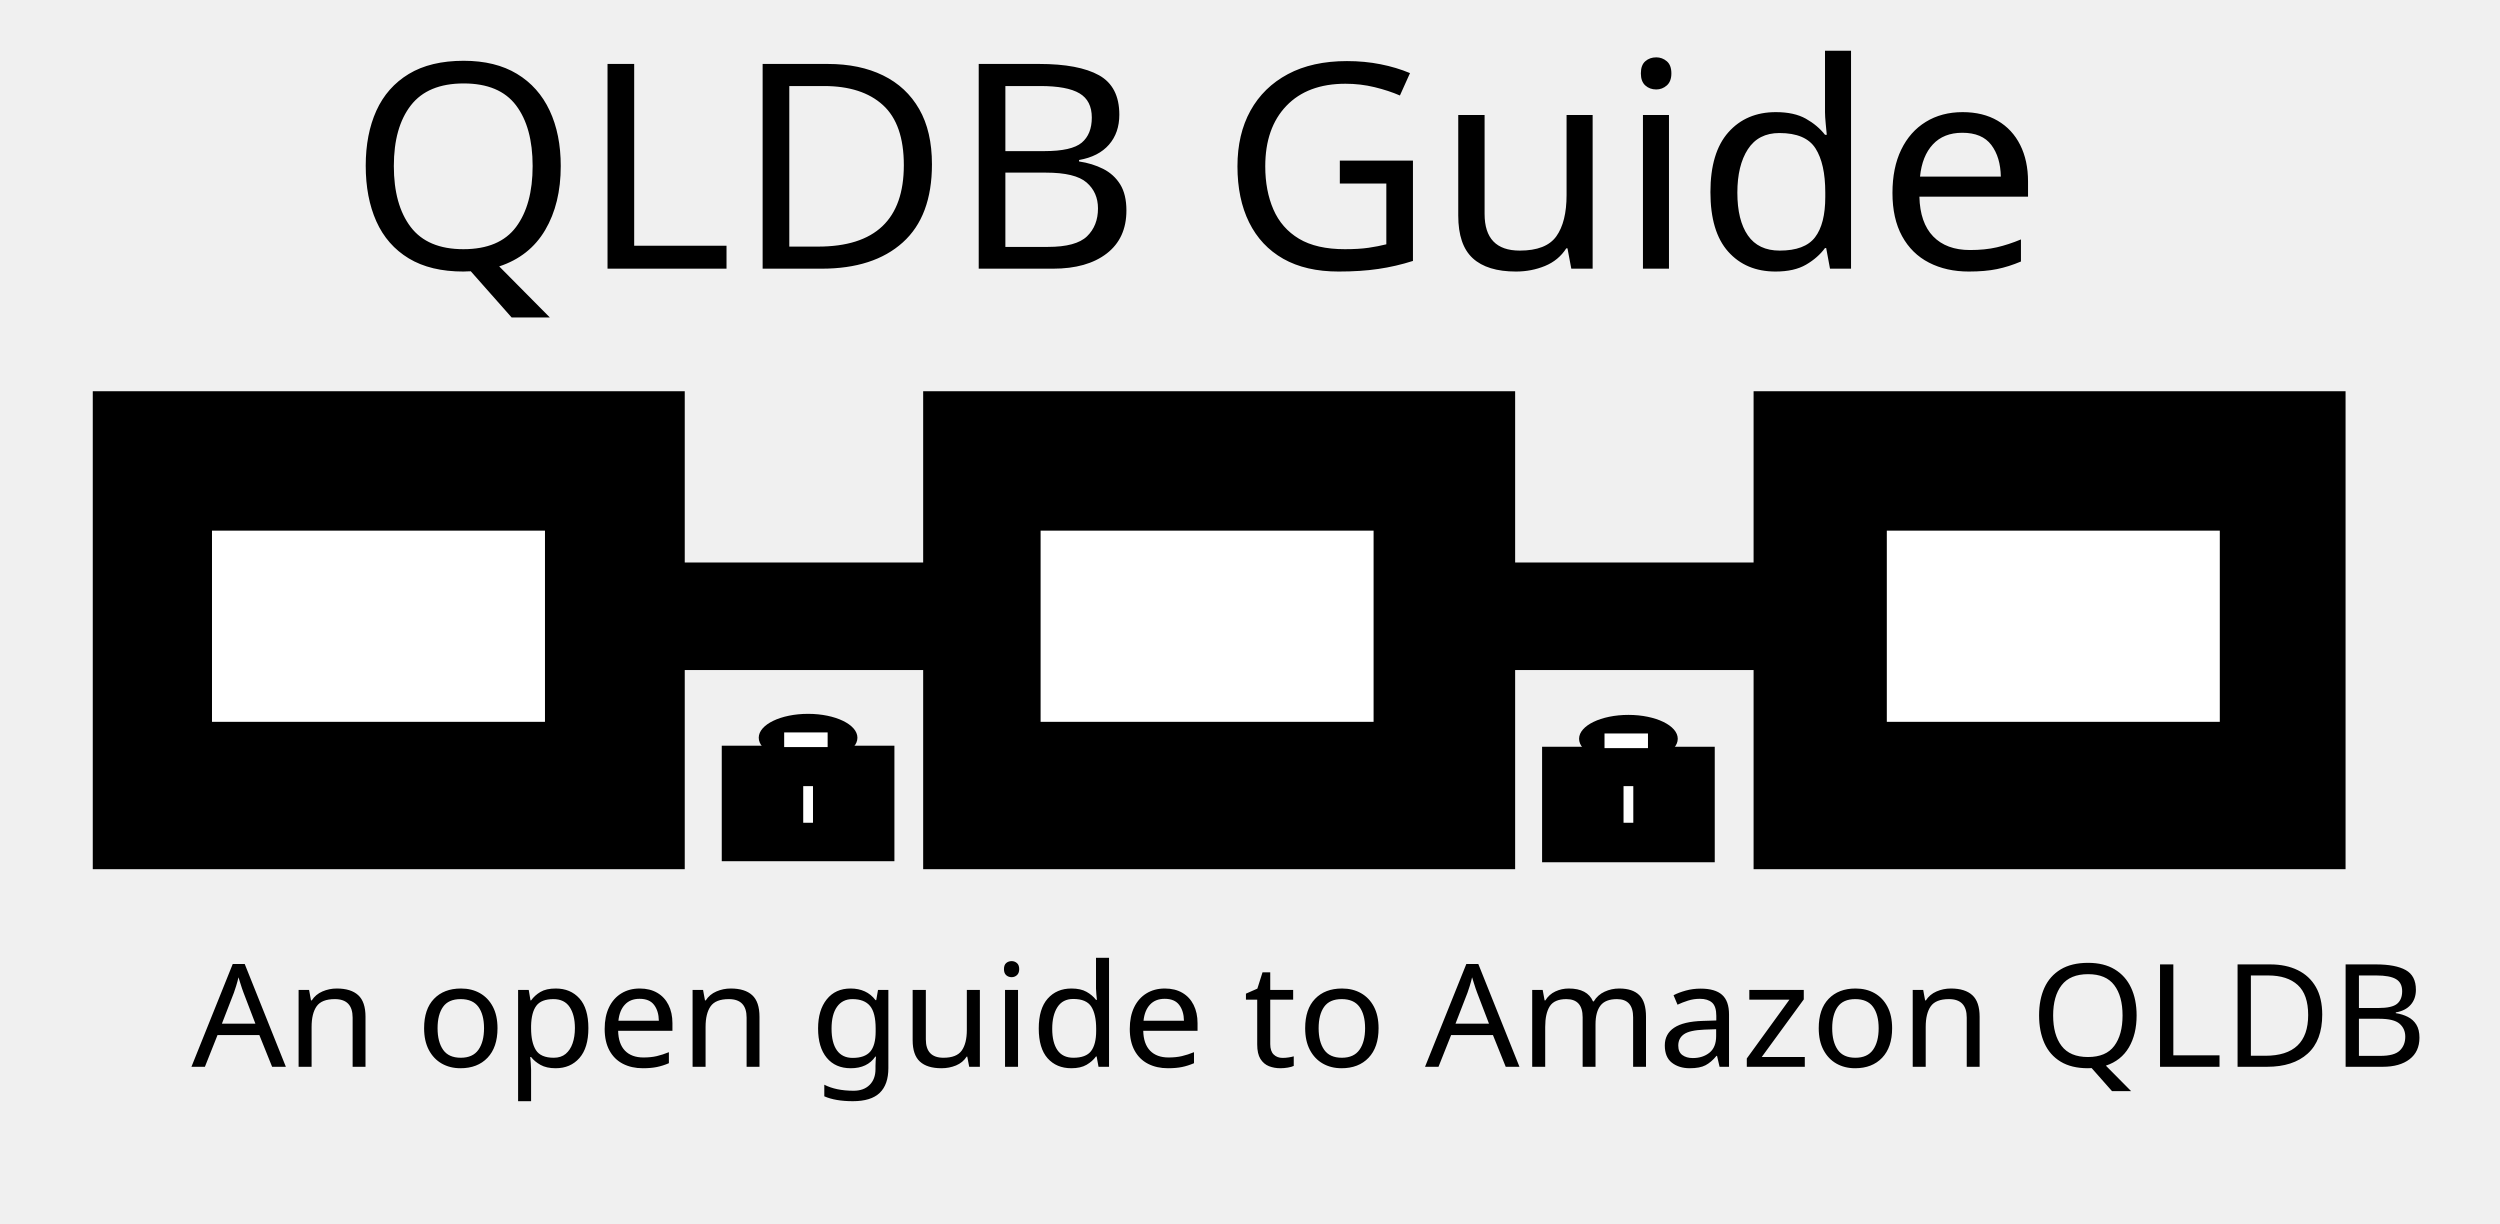
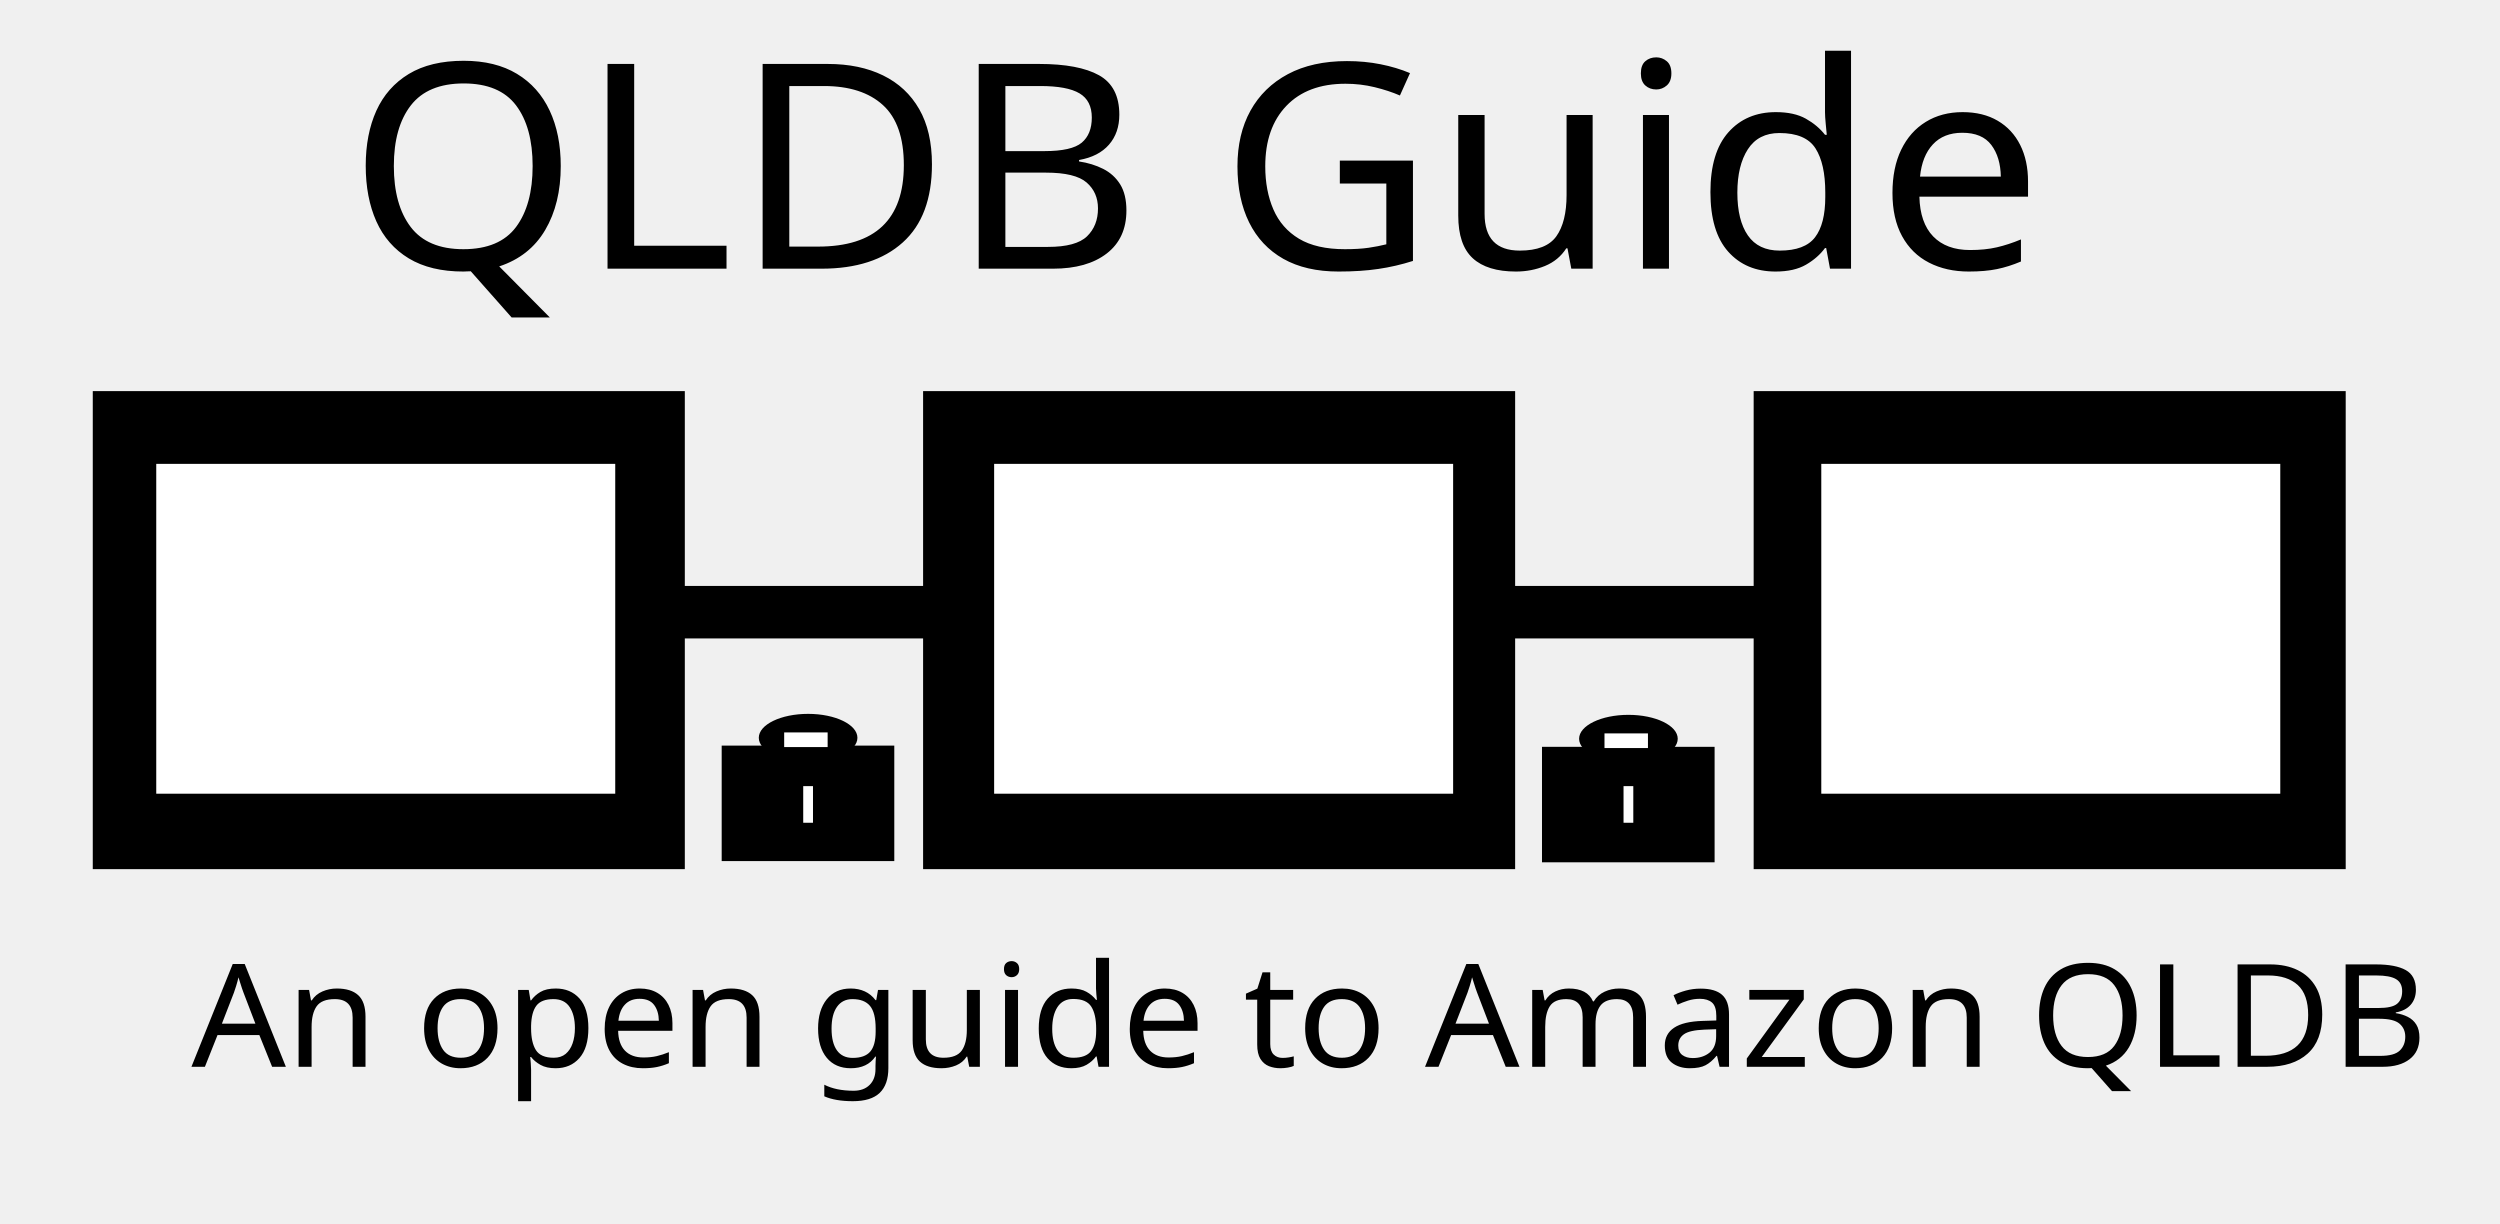
<svg xmlns="http://www.w3.org/2000/svg" version="1.1" id="Layer_1" x="0px" y="0px" viewBox="0 0 1024 501" style="enable-background:new 0 0 1024 501;" xml:space="preserve">
  <style type="text/css">
	.st0{fill:none;}
	.st1{font-family:'BradleyHandITCTT-Bold';}
	.st2{font-size:117.46px;}
	.st3{fill:#FFFFFF;}
	.st4{font-size:58.73px;}
</style>
-   <rect x="142.4" y="33" class="st0" width="811.61" height="127.25" />
+   <rect x="142.4" y="33" class="st0" width="811.6" height="127.2" />
  <text transform="matrix(1.0322 0 0 1 142.3979 110.0527)" class="st1 st2">QLDB Guide</text>
-   <rect x="38" y="160.25" width="242.47" height="195.77" />
-   <rect x="378.13" y="160.25" width="242.47" height="195.77" />
-   <rect x="718.27" y="160.25" width="242.47" height="195.77" />
-   <rect x="86.83" y="217.35" class="st3" width="136.39" height="78.31" />
-   <rect x="426.23" y="217.35" class="st3" width="136.39" height="78.31" />
-   <rect x="772.84" y="217.35" class="st3" width="136.39" height="78.31" />
-   <rect x="258.58" y="230.4" width="126.29" height="44.05" />
-   <rect x="591.98" y="230.4" width="146.49" height="44.05" />
-   <rect x="295.63" y="305.44" width="70.72" height="47.31" />
-   <ellipse cx="330.99" cy="302.18" rx="20.21" ry="9.79" />
+   <rect x="38" y="160.2" width="242.5" height="195.8" />
+   <rect x="378.1" y="160.2" width="242.5" height="195.8" />
+   <rect x="718.3" y="160.2" width="242.5" height="195.8" />
+   <rect x="64" y="190" class="st3" width="188" height="135.1" />
+   <rect x="258.6" y="240" width="126.3" height="21.5" />
+   <rect x="295.6" y="305.4" width="70.7" height="47.3" />
+   <ellipse cx="331" cy="302.2" rx="20.2" ry="9.8" />
  <rect x="321.2" y="300" class="st3" width="17.8" height="6" />
-   <rect x="78.41" y="398.43" class="st0" width="907.59" height="81.57" />
+   <rect x="78.4" y="398.4" class="st0" width="907.6" height="81.6" />
  <text transform="matrix(1.0322 0 0 1 78.4121 436.957)" class="st1 st4">An open guide to Amazon QLDB</text>
-   <rect x="631.64" y="305.87" width="70.72" height="47.31" />
-   <ellipse cx="667" cy="302.61" rx="20.21" ry="9.79" />
-   <rect x="657.21" y="300.43" class="st3" width="17.8" height="6" />
+   <rect x="631.6" y="305.9" width="70.7" height="47.3" />
+   <ellipse cx="667" cy="302.6" rx="20.2" ry="9.8" />
+   <rect x="657.2" y="300.4" class="st3" width="17.8" height="6" />
  <rect x="329" y="322" class="st3" width="4" height="15" />
  <rect x="665" y="322" class="st3" width="4" height="15" />
+   <rect x="604.6" y="240" width="126.3" height="21.5" />
+   <rect x="407.2" y="190" class="st3" width="188" height="135.1" />
+   <rect x="746" y="190" class="st3" width="188" height="135.1" />
</svg>
